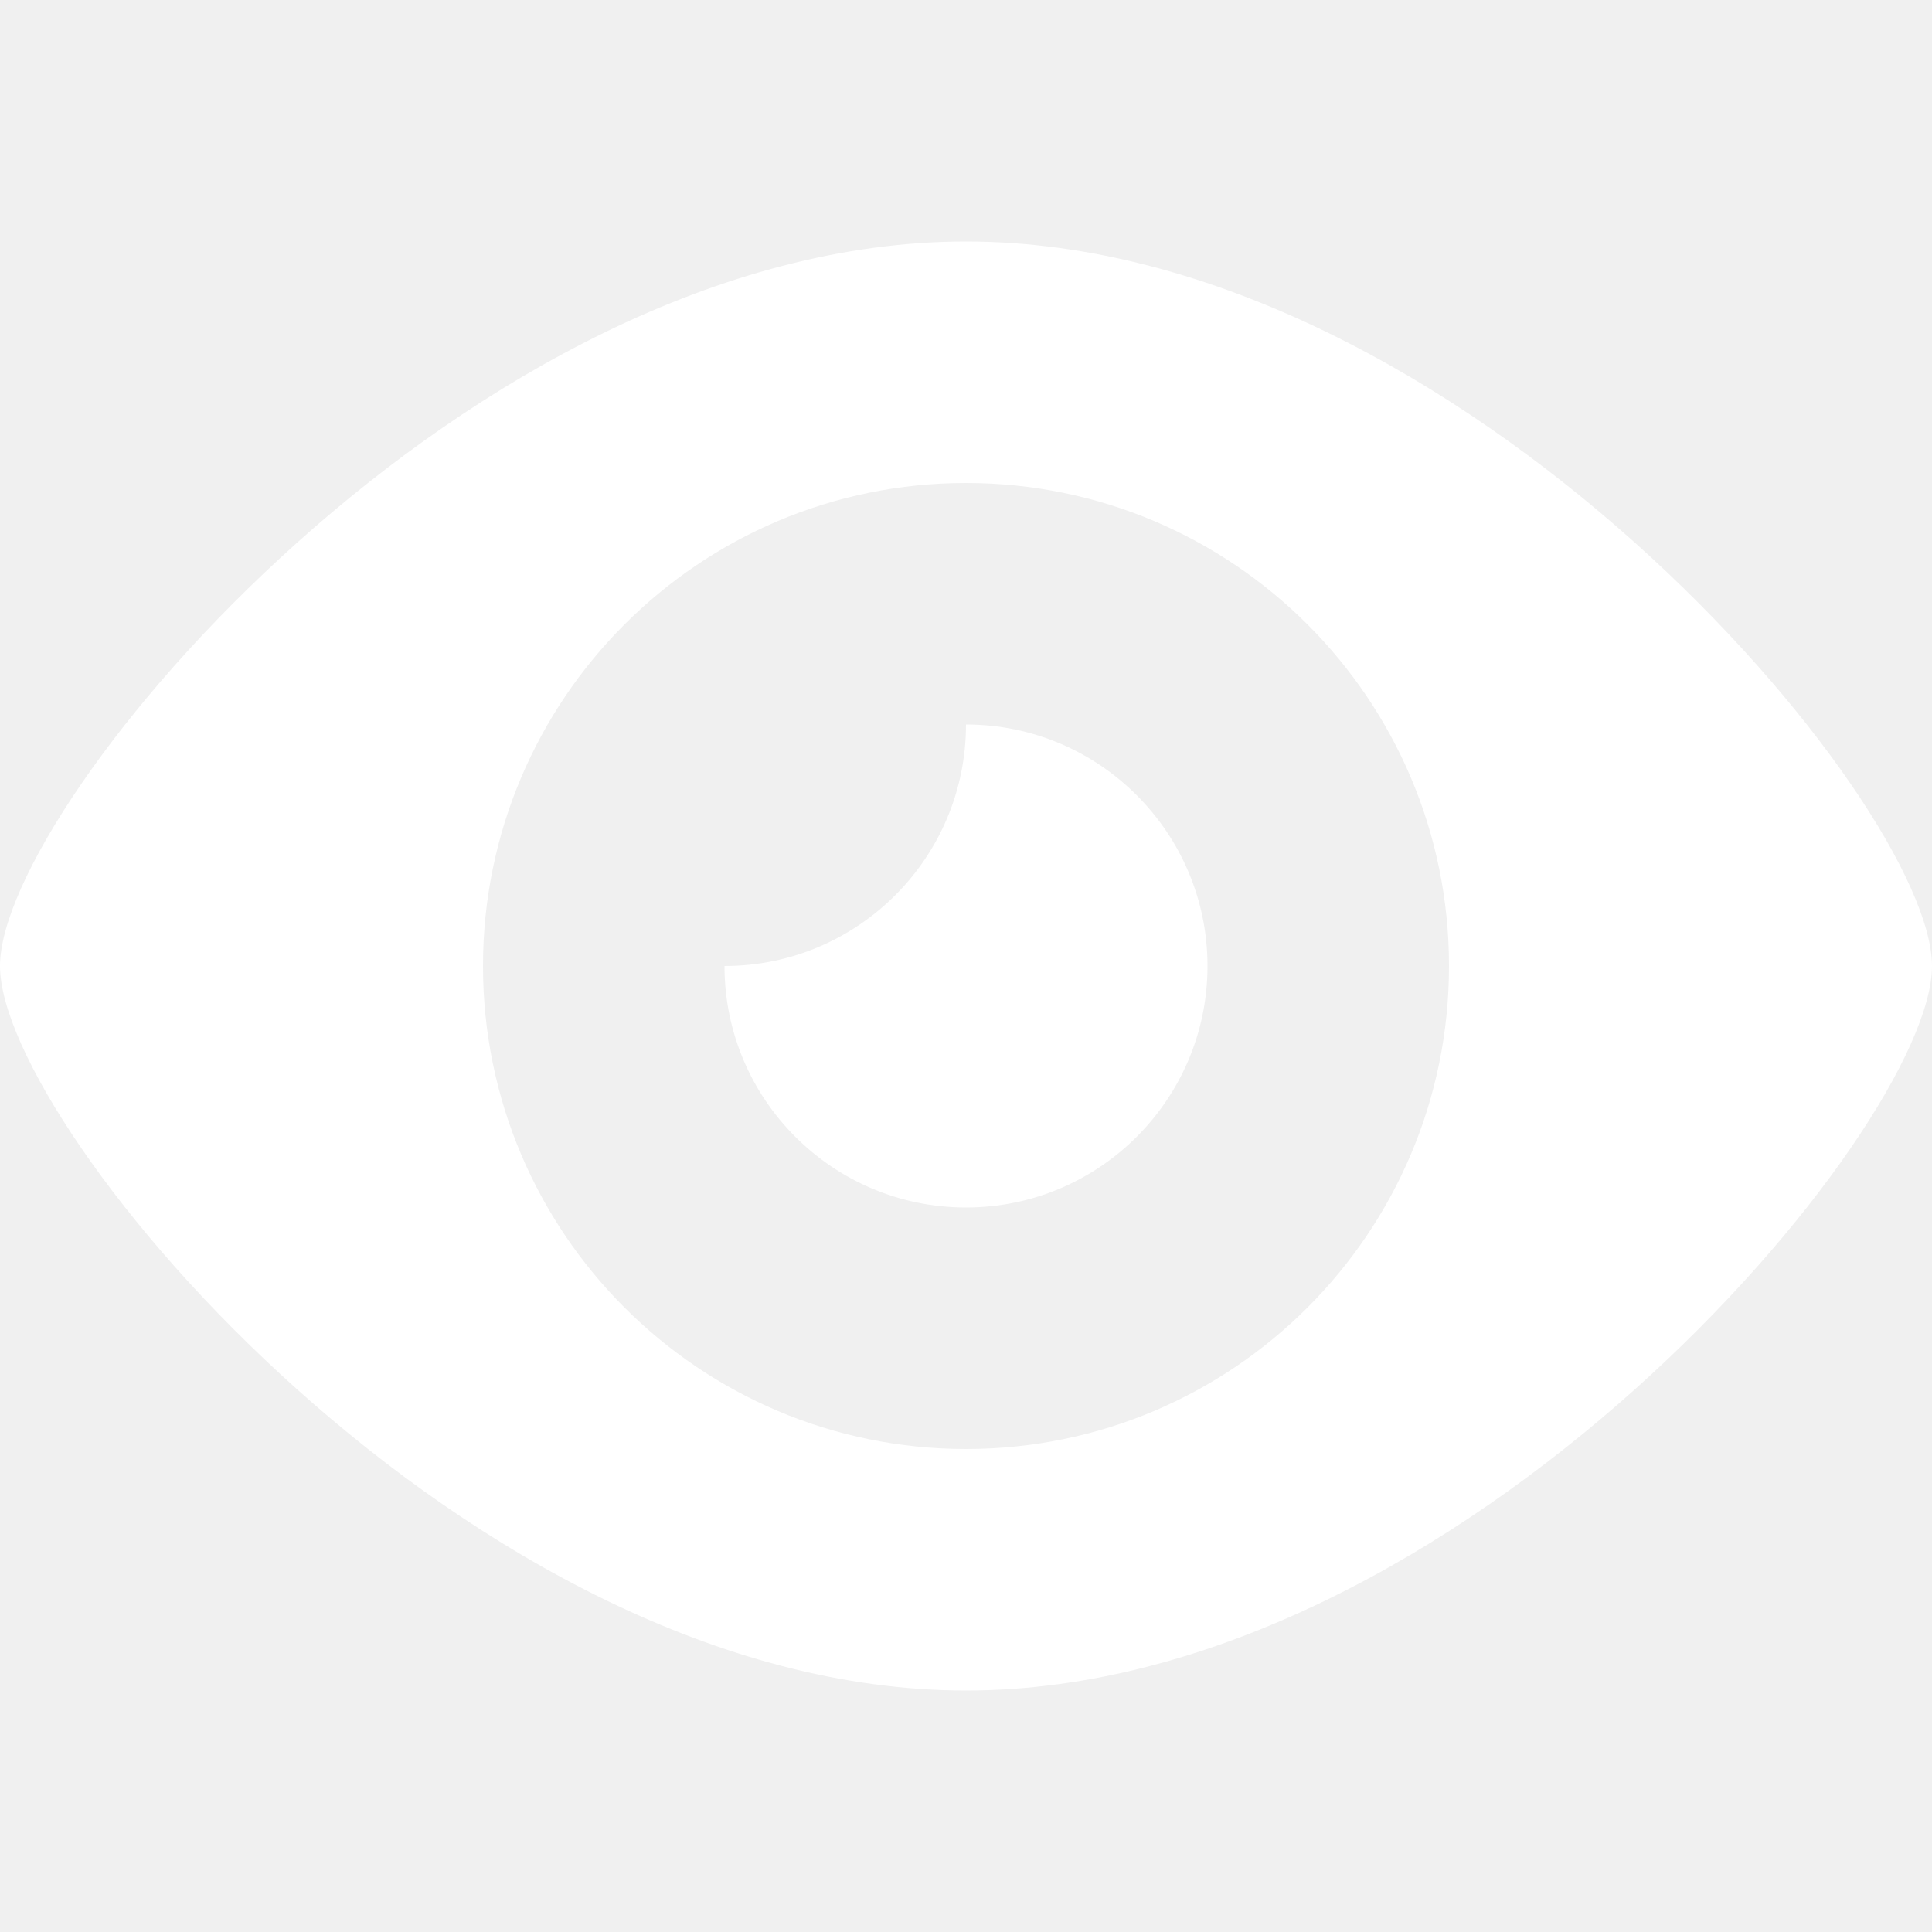
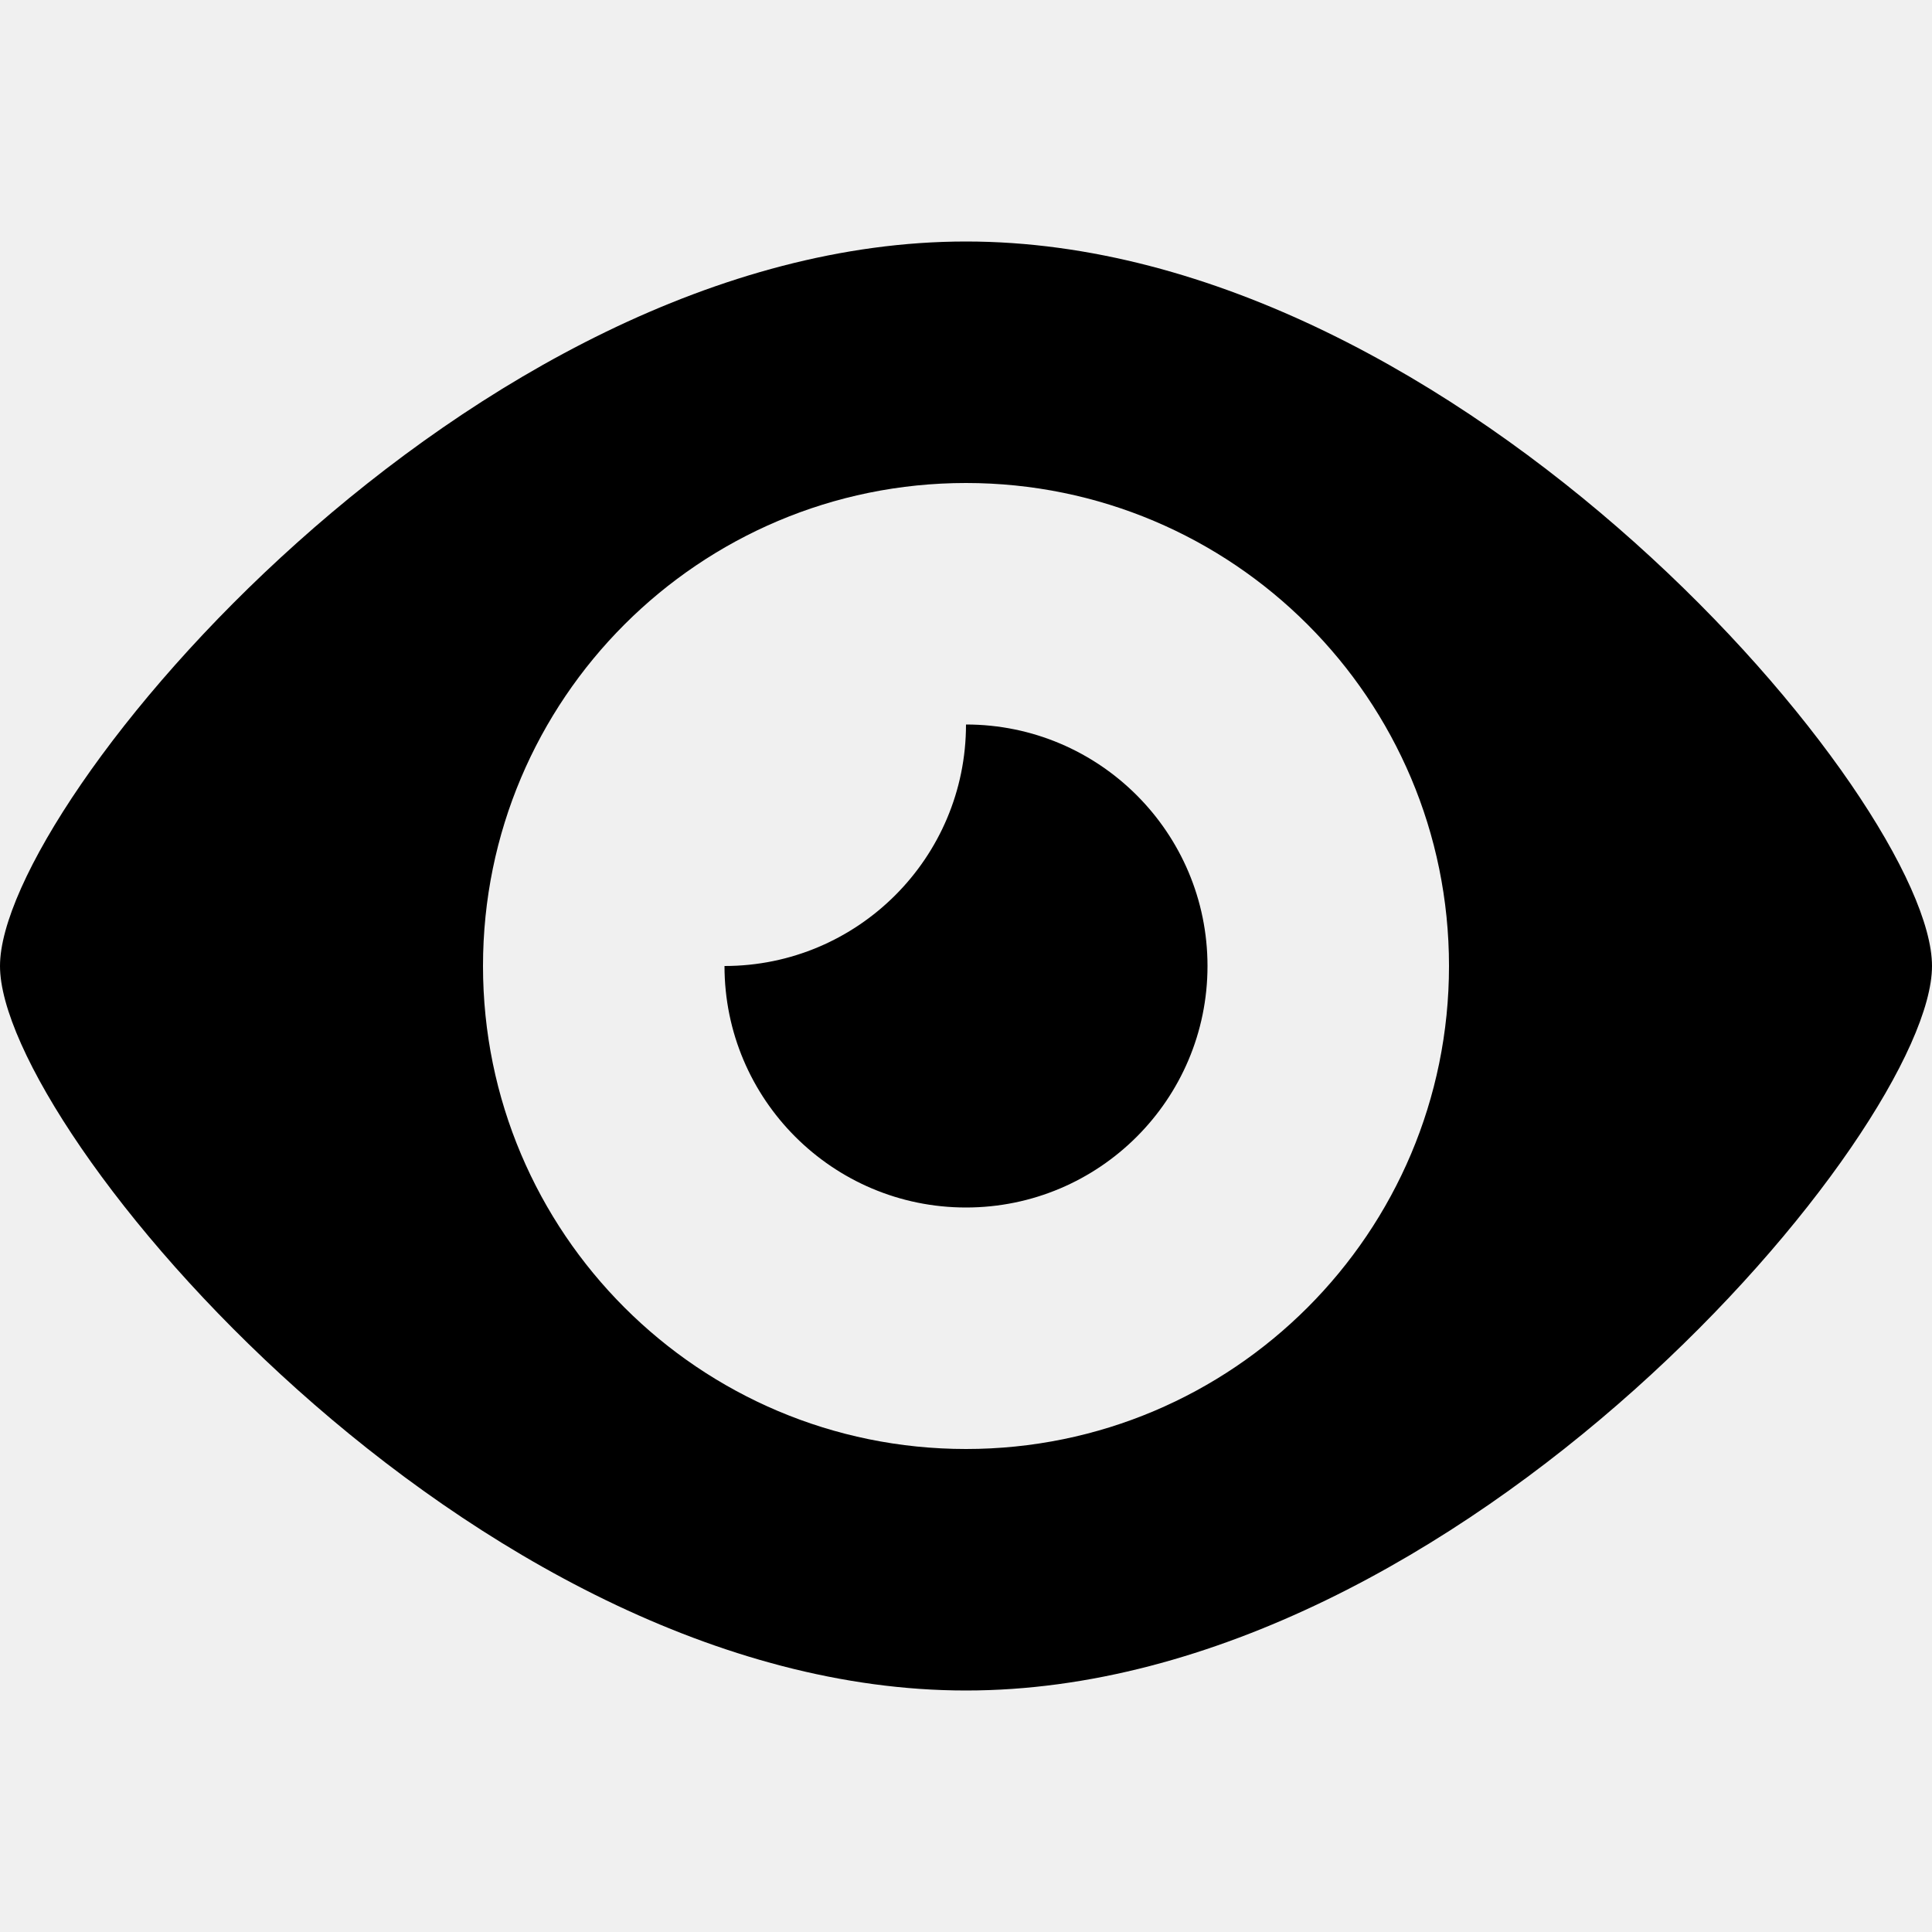
<svg xmlns="http://www.w3.org/2000/svg" version="1.1" viewBox="0 0 16 16">
-   <path fill="#fff" d="M8,6c0,1.104-0.896,2-2,2c0,1.104,0.896,2,2,2s2-0.896,2-2S9.104,6,8,6z M8,2C3.898,2,0,6.648,0,8s3.898,6,8,6s8-4.648,8-6  S12.102,2,8,2z M8,12c-2.209,0-4-1.791-4-4s1.791-4,4-4s4,1.791,4,4S10.209,12,8,12z" />
+   <path d="M8,6c0,1.104-0.896,2-2,2c0,1.104,0.896,2,2,2s2-0.896,2-2S9.104,6,8,6z M8,2C3.898,2,0,6.648,0,8s3.898,6,8,6s8-4.648,8-6  S12.102,2,8,2z M8,12c-2.209,0-4-1.791-4-4s1.791-4,4-4s4,1.791,4,4S10.209,12,8,12z" />
</svg>
